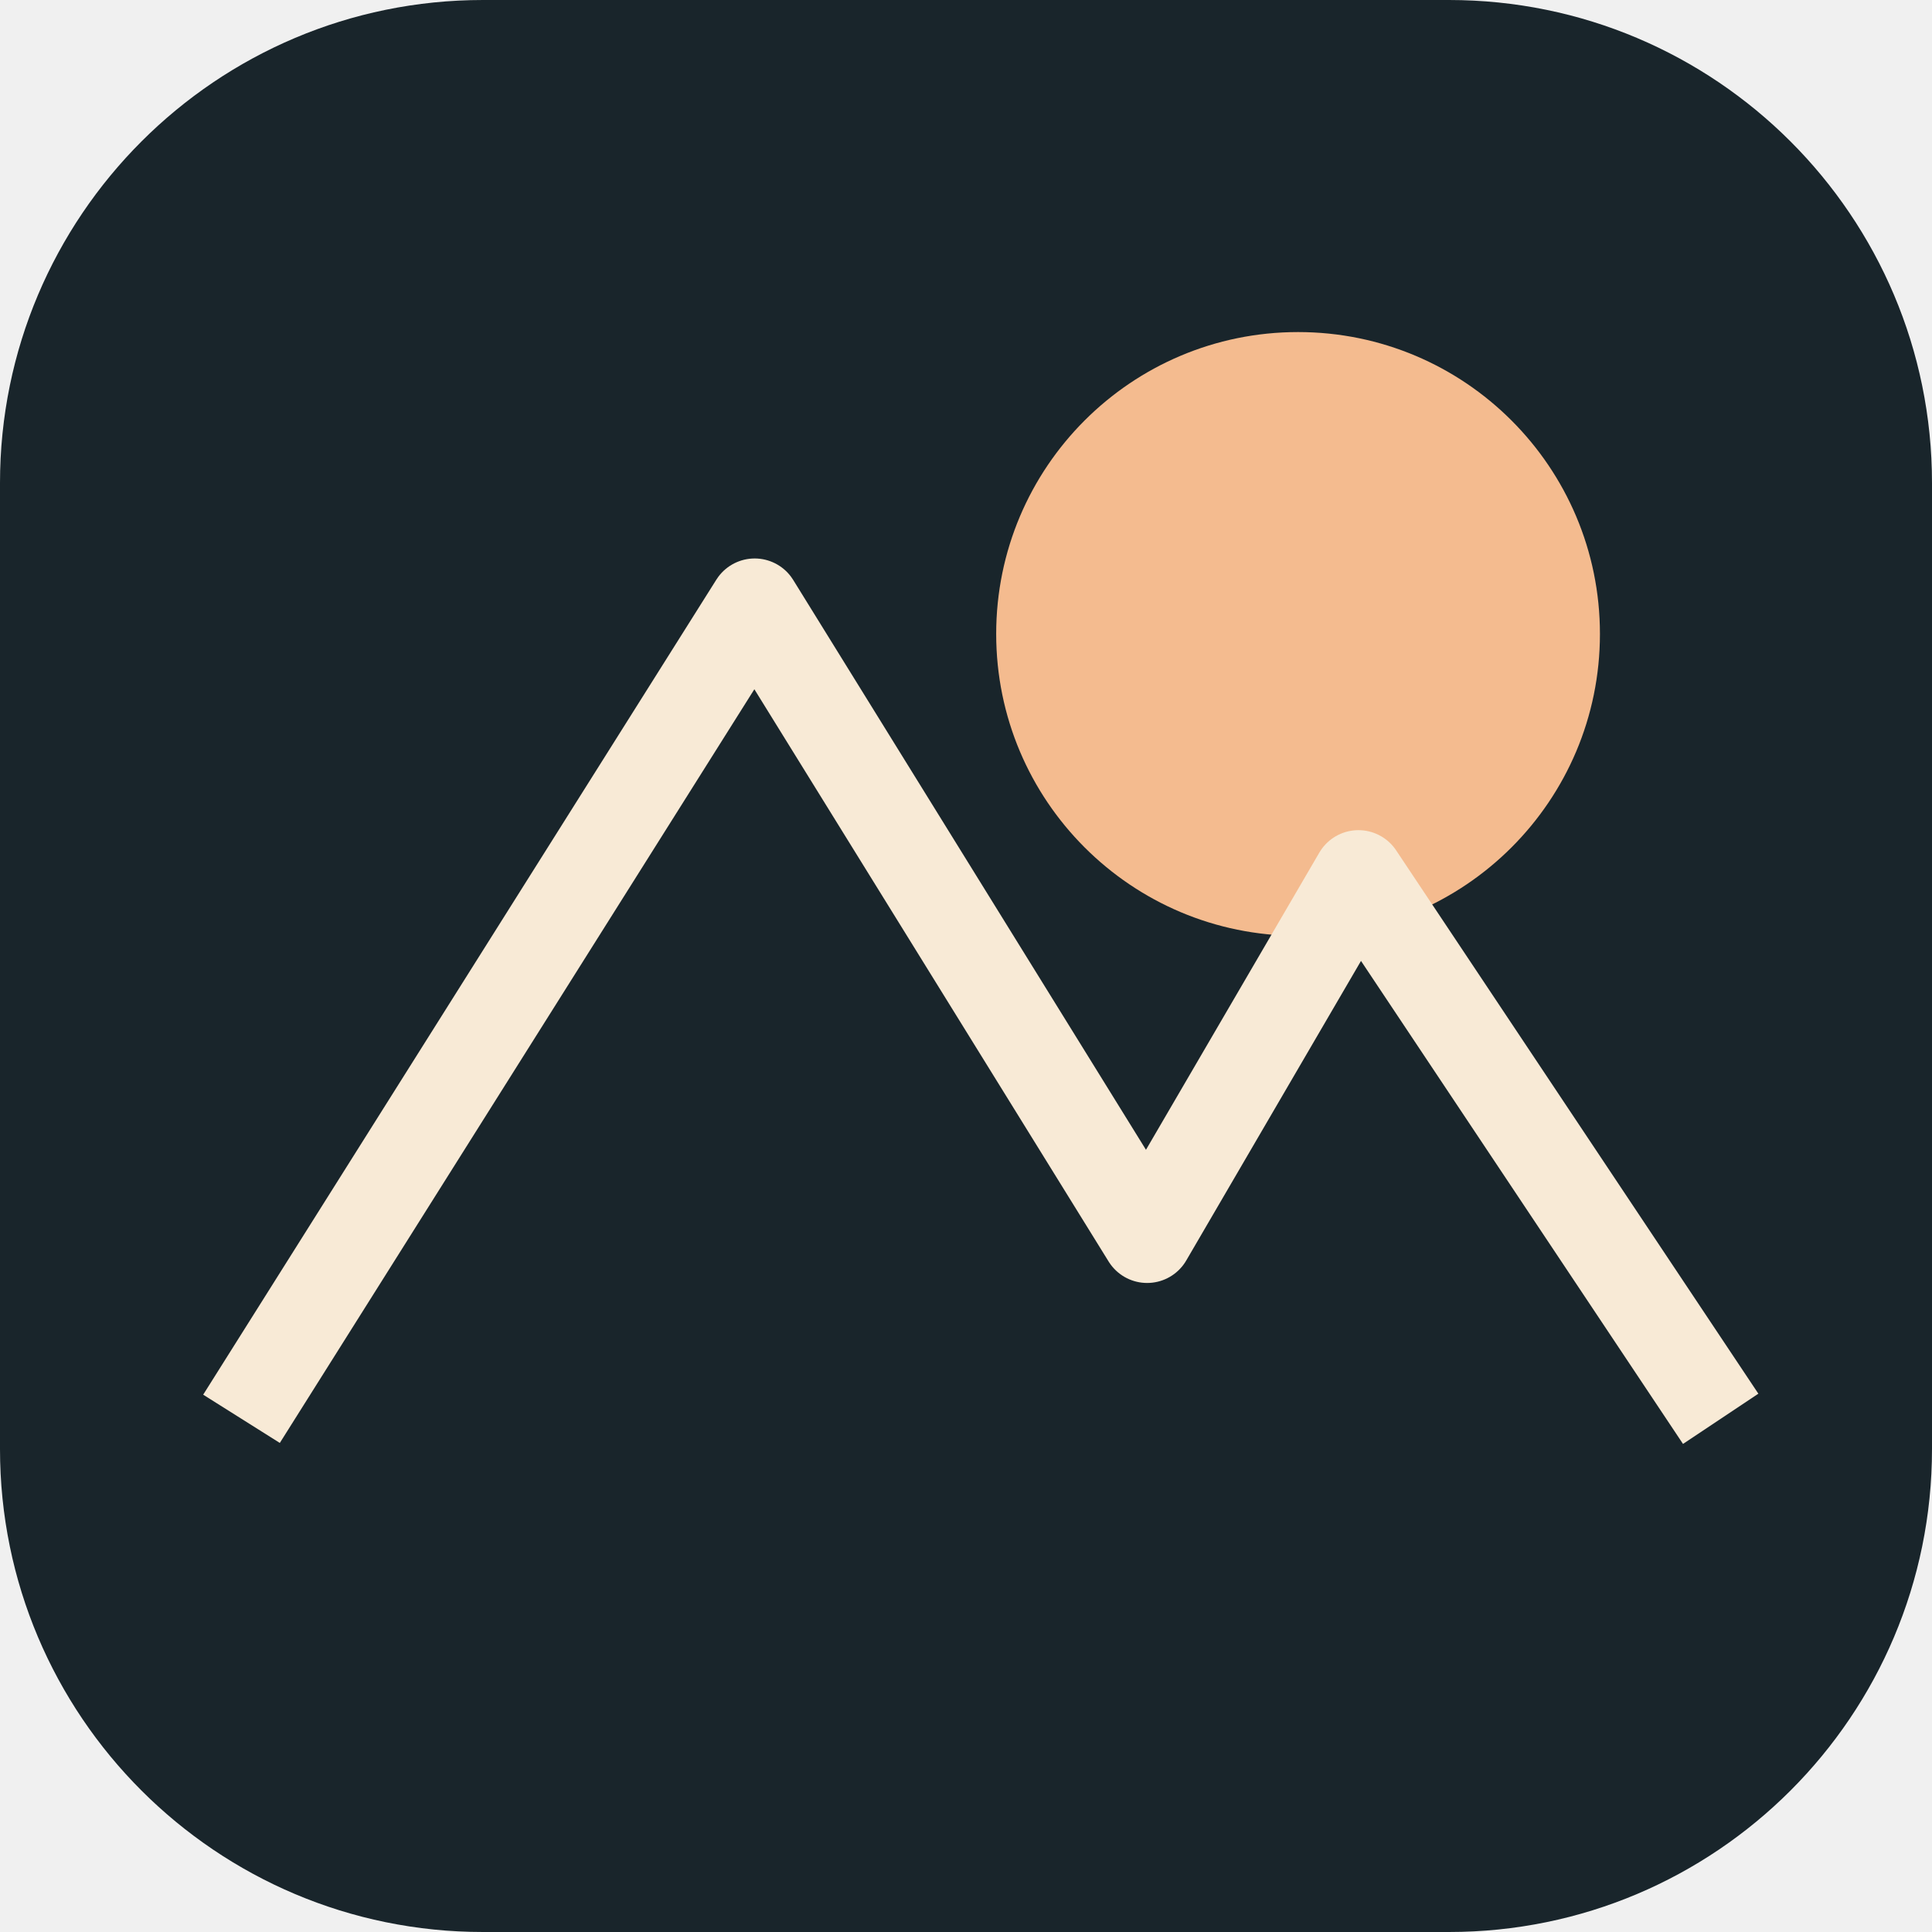
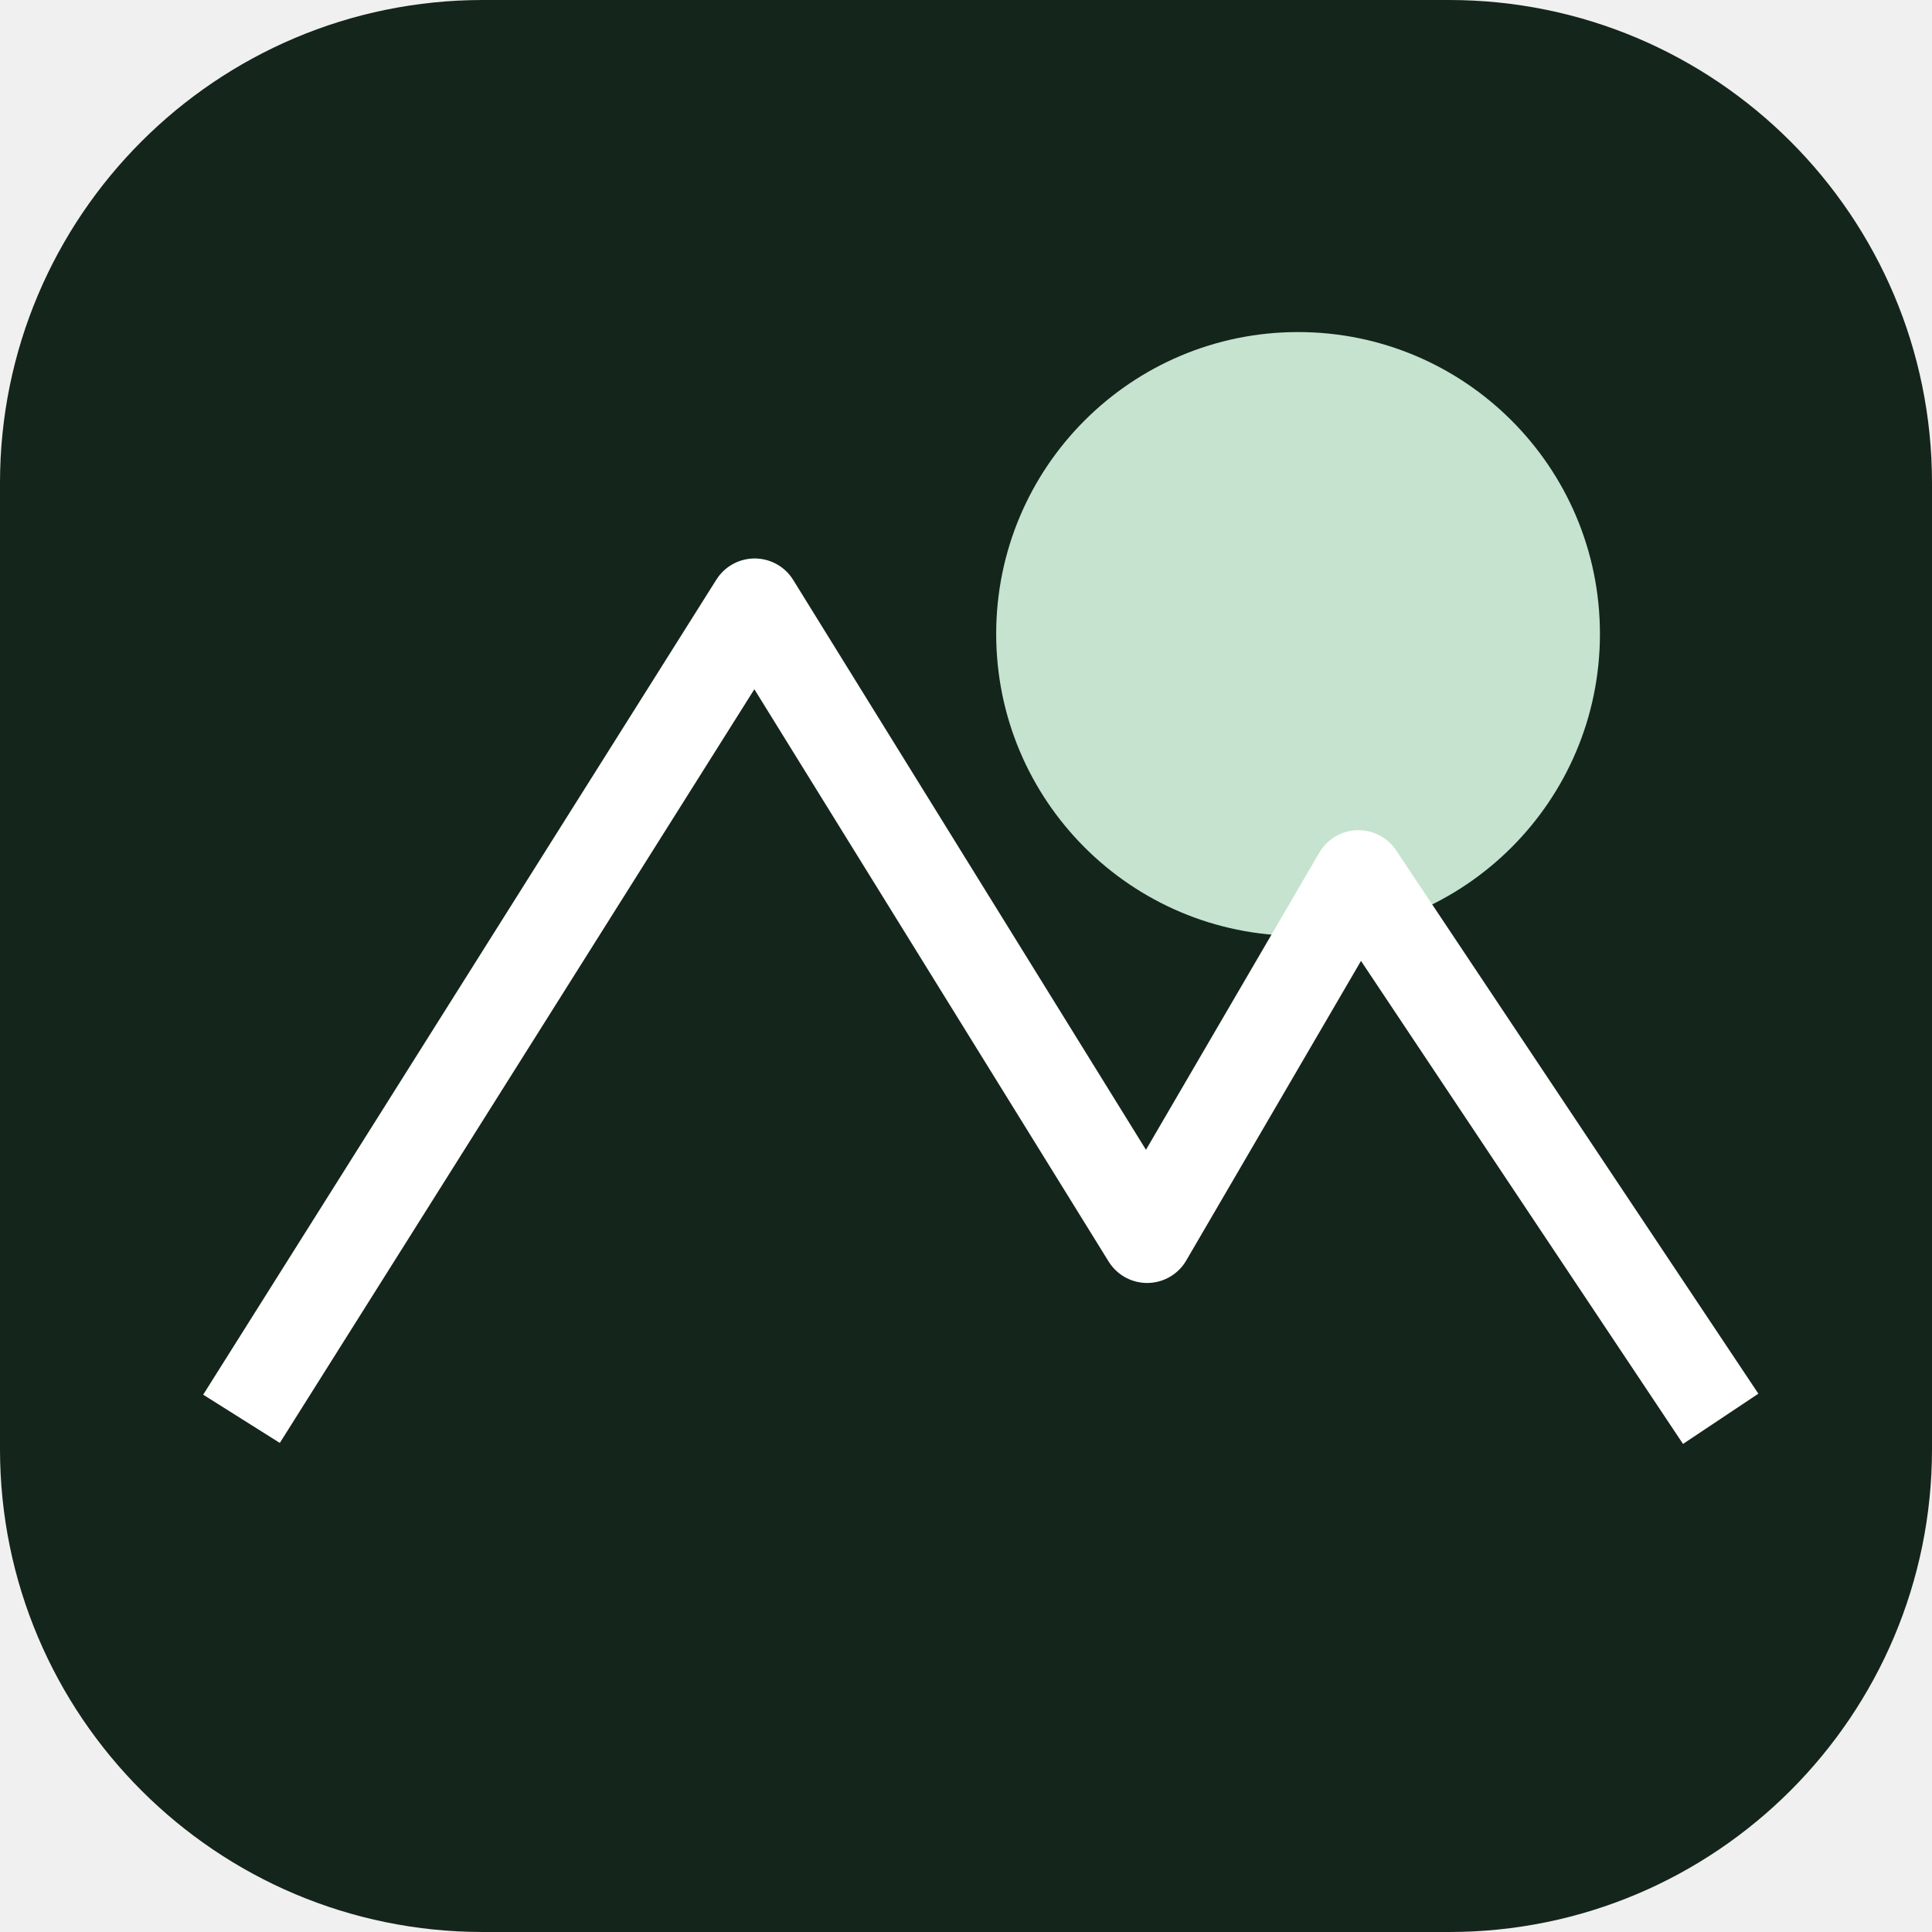
<svg xmlns="http://www.w3.org/2000/svg" viewBox="0 0 64 64">
-   <rect width="64" height="64" rx="16" fill="#19252b" />
-   <circle cx="43" cy="21" r="10" fill="#f4bb8f" />
-   <path d="M8 47 25 20l13 21 7-12 12 18" fill="none" stroke="#f8ead6" stroke-width="3" stroke-linejoin="round" />
+   <rect width="64" height="64" rx="16" fill="#14251b" />
+   <circle cx="43" cy="21" r="10" fill="#c5e3cf" />
+   <path d="M8 47 25 20l13 21 7-12 12 18" fill="none" stroke="#ffffff" stroke-width="3" stroke-linejoin="round" />
</svg>
